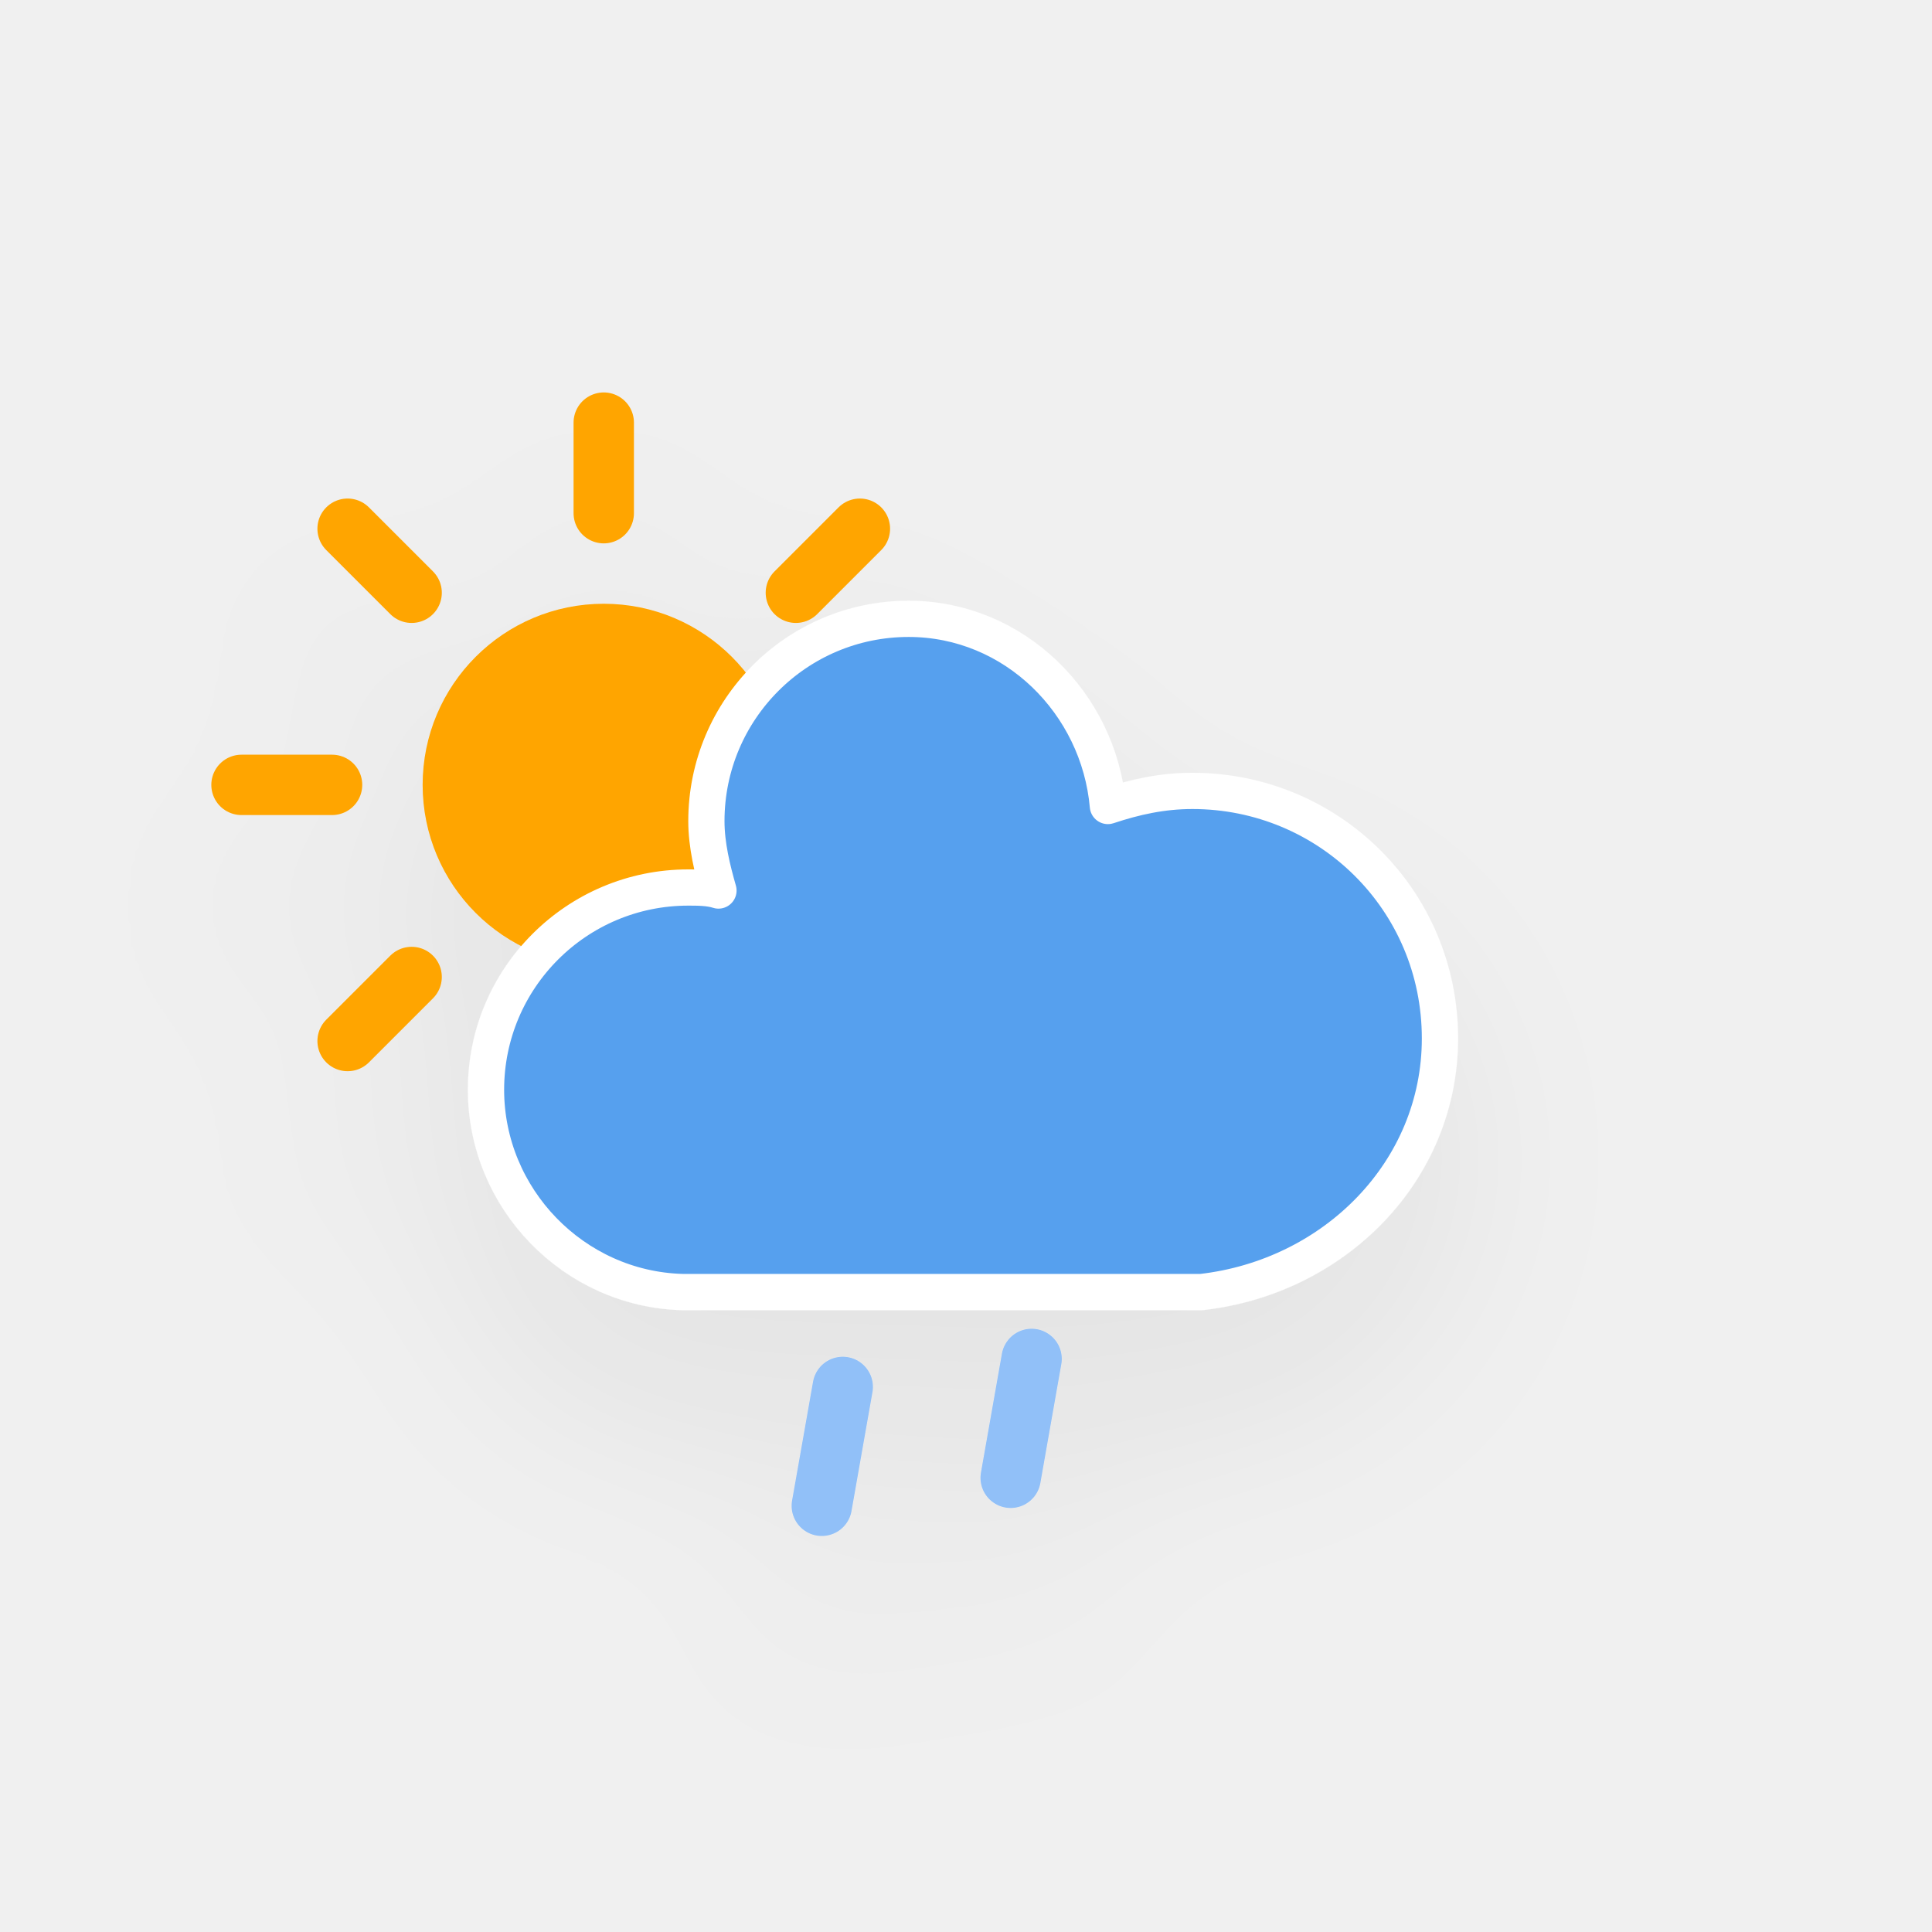
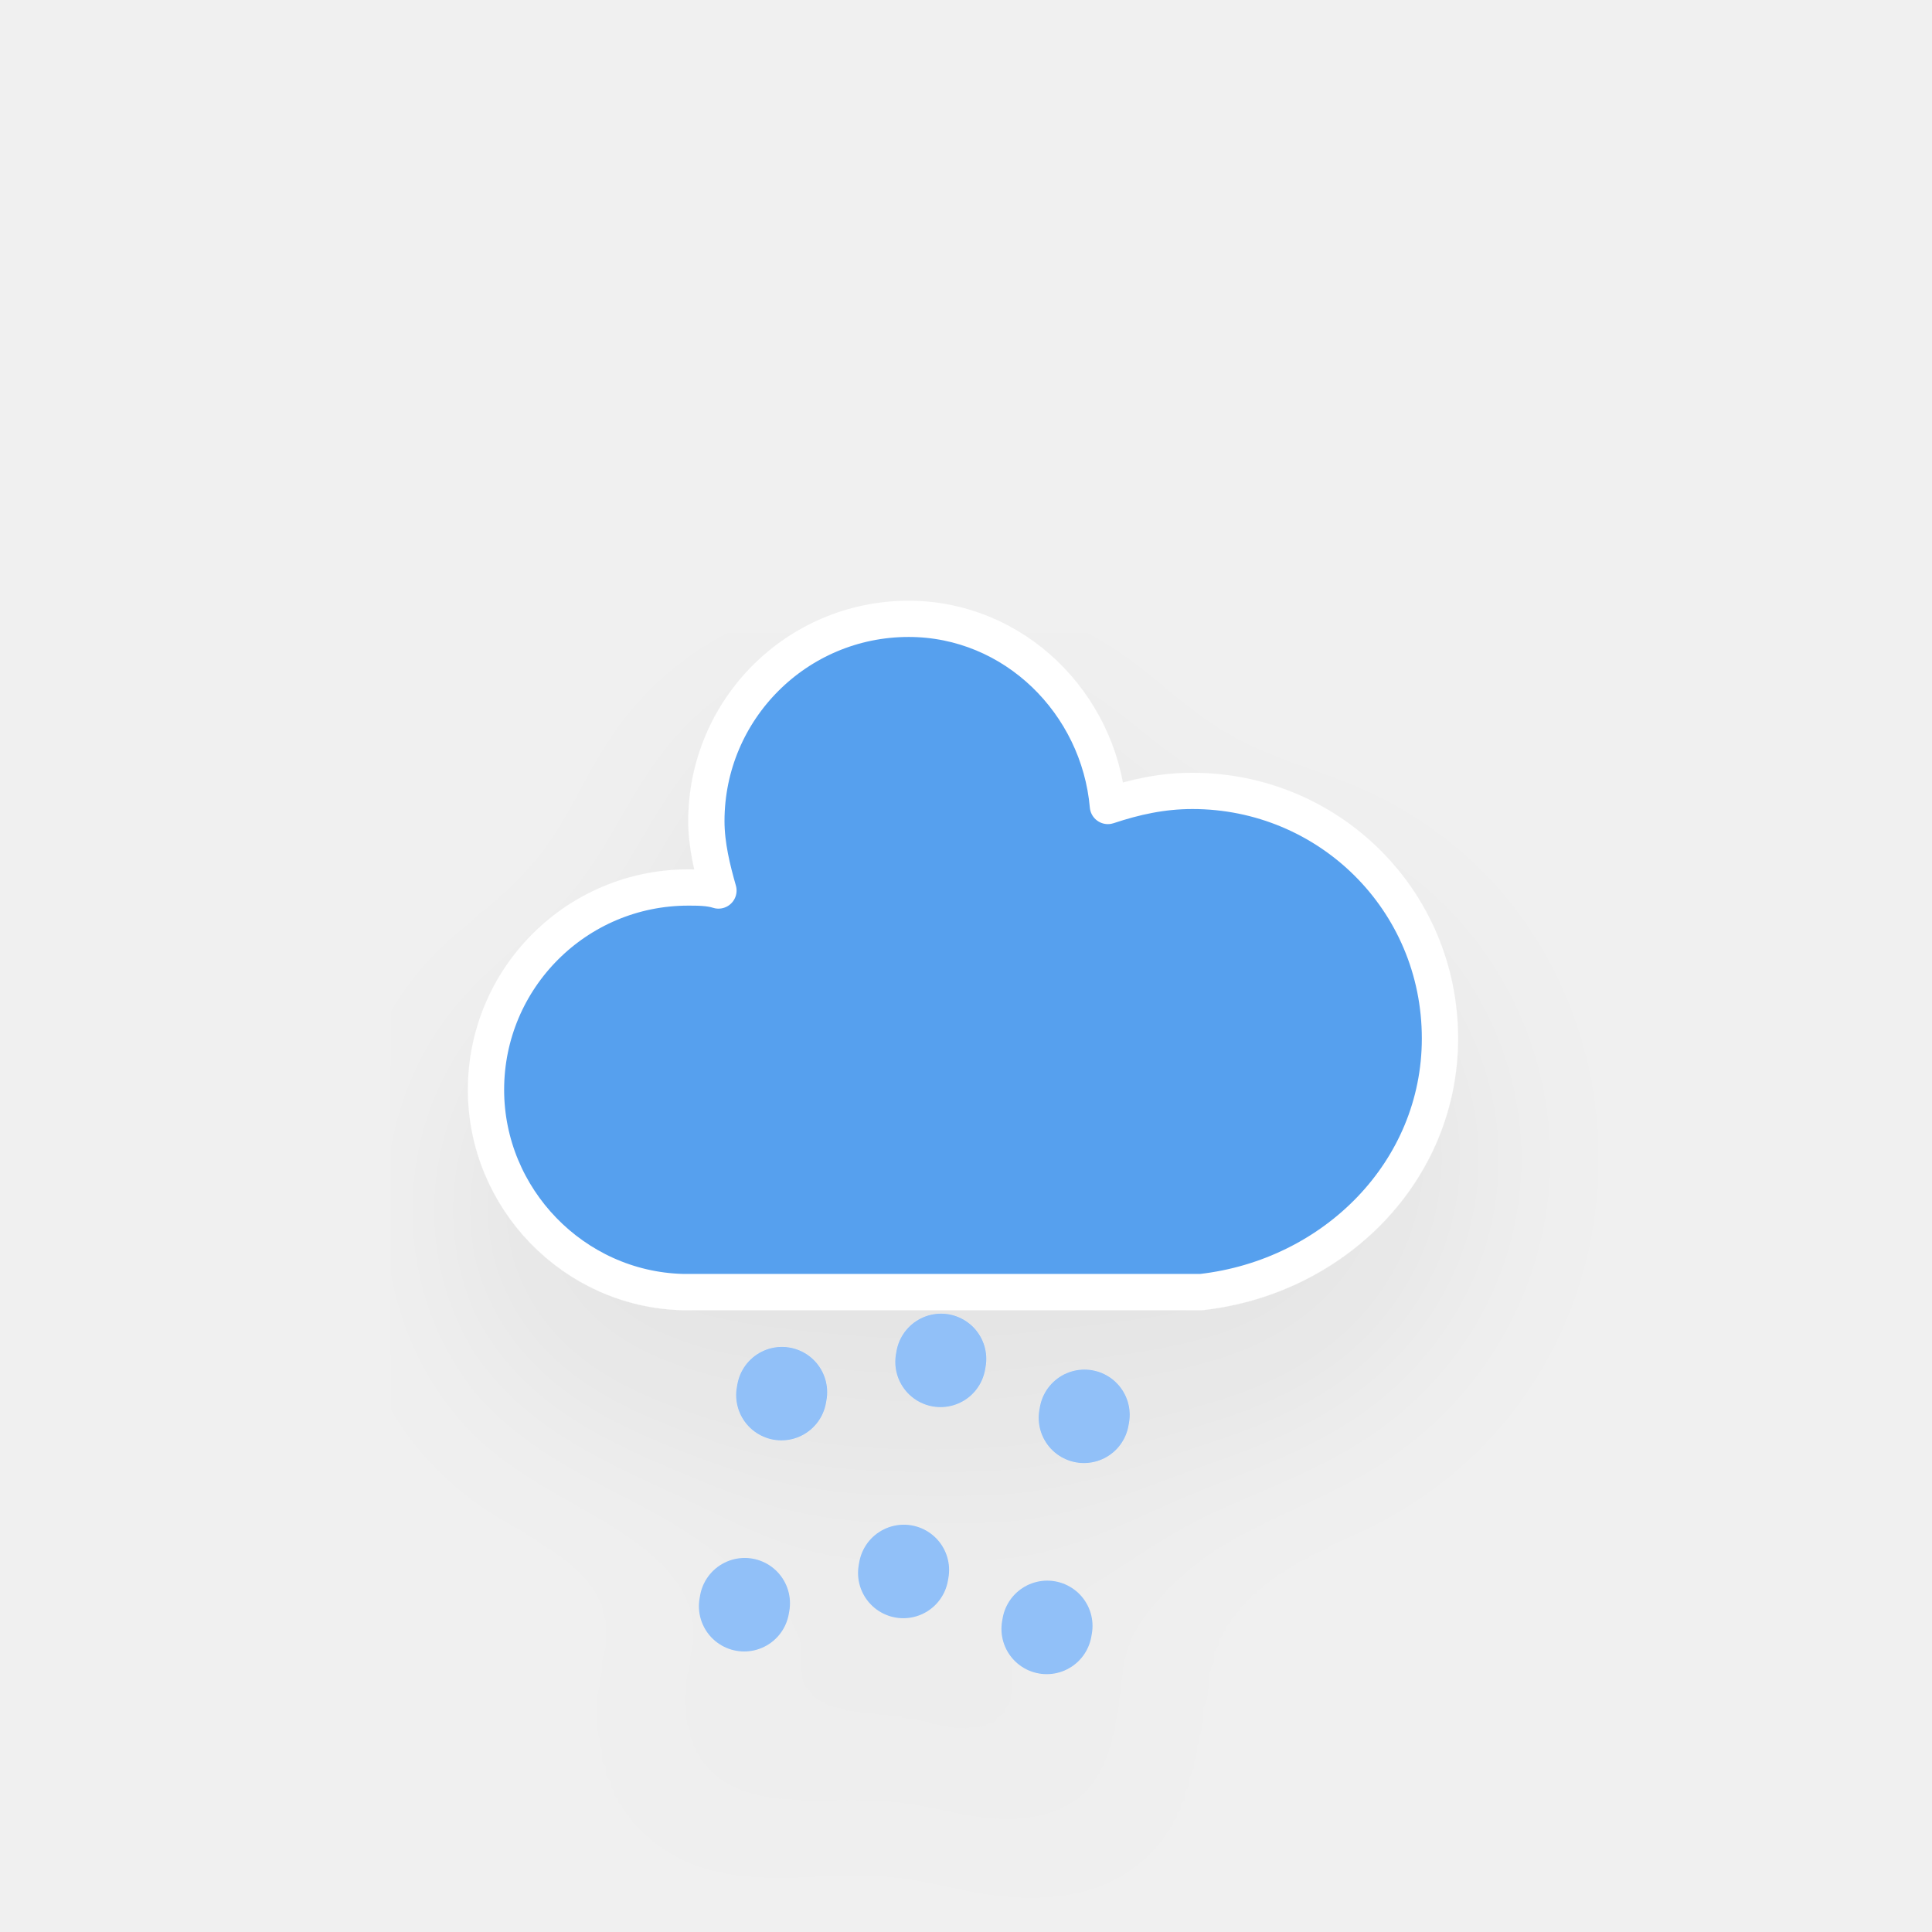
<svg xmlns="http://www.w3.org/2000/svg" version="1.1" width="64" height="64" viewbox="0 0 64 64">
  <defs>
    <filter id="blur" width="200%" height="200%">
      <feGaussianBlur in="SourceAlpha" stdDeviation="3" />
      <feOffset dx="0" dy="4" result="offsetblur" />
      <feComponentTransfer>
        <feFuncA type="linear" slope="0.05" />
      </feComponentTransfer>
      <feMerge>
        <feMergeNode />
        <feMergeNode in="SourceGraphic" />
      </feMerge>
    </filter>
    <style type="text/css">
- /*
- ** SUN
- */
- @keyframes am-weather-sun {
-   0% {
-     -webkit-transform: rotate(0deg);
-        -moz-transform: rotate(0deg);
-         -ms-transform: rotate(0deg);
-             transform: rotate(0deg);
-   }
- 
-   100% {
-     -webkit-transform: rotate(360deg);
-        -moz-transform: rotate(360deg);
-         -ms-transform: rotate(360deg);
-             transform: rotate(360deg);
-   }
- }
- 
- .am-weather-sun {
-   -webkit-animation-name: am-weather-sun;
-      -moz-animation-name: am-weather-sun;
-       -ms-animation-name: am-weather-sun;
-           animation-name: am-weather-sun;
-   -webkit-animation-duration: 9s;
-      -moz-animation-duration: 9s;
-       -ms-animation-duration: 9s;
-           animation-duration: 9s;
-   -webkit-animation-timing-function: linear;
-      -moz-animation-timing-function: linear;
-       -ms-animation-timing-function: linear;
-           animation-timing-function: linear;
-   -webkit-animation-iteration-count: infinite;
-      -moz-animation-iteration-count: infinite;
-       -ms-animation-iteration-count: infinite;
-           animation-iteration-count: infinite;
- }
- 
/*
** RAIN
*/
@keyframes am-weather-rain {
  0% {
    stroke-dashoffset: 0;
  }

  100% {
    stroke-dashoffset: -100;
  }
}

.am-weather-rain-1 {
  -webkit-animation-name: am-weather-rain;
     -moz-animation-name: am-weather-rain;
      -ms-animation-name: am-weather-rain;
          animation-name: am-weather-rain;
  -webkit-animation-duration: 8s;
     -moz-animation-duration: 8s;
      -ms-animation-duration: 8s;
          animation-duration: 8s;
  -webkit-animation-timing-function: linear;
     -moz-animation-timing-function: linear;
      -ms-animation-timing-function: linear;
          animation-timing-function: linear;
  -webkit-animation-iteration-count: infinite;
     -moz-animation-iteration-count: infinite;
      -ms-animation-iteration-count: infinite;
          animation-iteration-count: infinite;
}

.am-weather-rain-2 {
  -webkit-animation-name: am-weather-rain;
     -moz-animation-name: am-weather-rain;
      -ms-animation-name: am-weather-rain;
          animation-name: am-weather-rain;
  -webkit-animation-delay: 0.25s;
     -moz-animation-delay: 0.25s;
      -ms-animation-delay: 0.25s;
          animation-delay: 0.25s;
  -webkit-animation-duration: 8s;
     -moz-animation-duration: 8s;
      -ms-animation-duration: 8s;
          animation-duration: 8s;
  -webkit-animation-timing-function: linear;
     -moz-animation-timing-function: linear;
      -ms-animation-timing-function: linear;
          animation-timing-function: linear;
  -webkit-animation-iteration-count: infinite;
     -moz-animation-iteration-count: infinite;
      -ms-animation-iteration-count: infinite;
          animation-iteration-count: infinite;
}
        </style>
  </defs>
-   <g filter="url(#blur)" id="rainy-3">
+   <g filter="url(#blur)" id="rainy-7">
    <g transform="translate(20,10)">
-       <g transform="translate(0,16)">
-         <g class="am-weather-sun">
-           <g>
-             <line fifll="none" stroke="orange" stroke-linecap="round" stroke-width="2" transform="translate(0,9)" x1="0" x2="0" y1="0" y2="3" />
-           </g>
-           <g transform="rotate(45)">
-             <line fill="none" stroke="orange" stroke-linecap="round" stroke-width="2" transform="translate(0,9)" x1="0" x2="0" y1="0" y2="3" />
-           </g>
-           <g transform="rotate(90)">
-             <line fill="none" stroke="orange" stroke-linecap="round" stroke-width="2" transform="translate(0,9)" x1="0" x2="0" y1="0" y2="3" />
-           </g>
-           <g transform="rotate(135)">
-             <line fill="none" stroke="orange" stroke-linecap="round" stroke-width="2" transform="translate(0,9)" x1="0" x2="0" y1="0" y2="3" />
-           </g>
-           <g transform="rotate(180)">
-             <line fill="none" stroke="orange" stroke-linecap="round" stroke-width="2" transform="translate(0,9)" x1="0" x2="0" y1="0" y2="3" />
-           </g>
-           <g transform="rotate(225)">
-             <line fill="none" stroke="orange" stroke-linecap="round" stroke-width="2" transform="translate(0,9)" x1="0" x2="0" y1="0" y2="3" />
-           </g>
-           <g transform="rotate(270)">
-             <line fill="none" stroke="orange" stroke-linecap="round" stroke-width="2" transform="translate(0,9)" x1="0" x2="0" y1="0" y2="3" />
-           </g>
-           <g transform="rotate(315)">
-             <line fill="none" stroke="orange" stroke-linecap="round" stroke-width="2" transform="translate(0,9)" x1="0" x2="0" y1="0" y2="3" />
-           </g>
-         </g>
-         <circle cx="0" cy="0" fill="orange" r="5" stroke="orange" stroke-width="2" />
-       </g>
      <g>
        <path d="M47.7,35.4c0-4.6-3.7-8.2-8.2-8.2c-1,0-1.9,0.2-2.8,0.5c-0.3-3.4-3.1-6.2-6.6-6.2c-3.7,0-6.7,3-6.7,6.7c0,0.8,0.2,1.6,0.4,2.3    c-0.3-0.1-0.7-0.1-1-0.1c-3.7,0-6.7,3-6.7,6.7c0,3.6,2.9,6.6,6.5,6.7l17.2,0C44.2,43.3,47.7,39.8,47.7,35.4z" fill="#57A0EE" stroke="white" stroke-linejoin="round" stroke-width="1.2" transform="translate(-20,-11)" />
      </g>
    </g>
-     <g transform="translate(34,46), rotate(10)">
-       <line class="am-weather-rain-1" fill="none" stroke="#91C0F8" stroke-dasharray="4,7" stroke-linecap="round" stroke-width="2" transform="translate(-6,1)" x1="0" x2="0" y1="0" y2="8" />
-       <line class="am-weather-rain-2" fill="none" stroke="#91C0F8" stroke-dasharray="4,7" stroke-linecap="round" stroke-width="2" transform="translate(0,-1)" x1="0" x2="0" y1="0" y2="8" />
+     <g transform="translate(31,46), rotate(10)">
+       <line class="am-weather-rain-1" fill="none" stroke="#91C0F8" stroke-dasharray="0.1,7" stroke-linecap="round" stroke-width="3" transform="translate(-5,1)" x1="0" x2="0" y1="0" y2="8" />
+       <line class="am-weather-rain-2" fill="none" stroke="#91C0F8" stroke-dasharray="0.1,7" stroke-linecap="round" stroke-width="3" transform="translate(0,-1)" x1="0" x2="0" y1="0" y2="8" />
+       <line class="am-weather-rain-1" fill="none" stroke="#91C0F8" stroke-dasharray="0.1,7" stroke-linecap="round" stroke-width="3" transform="translate(5,0)" x1="0" x2="0" y1="0" y2="8" />
    </g>
  </g>
</svg>
